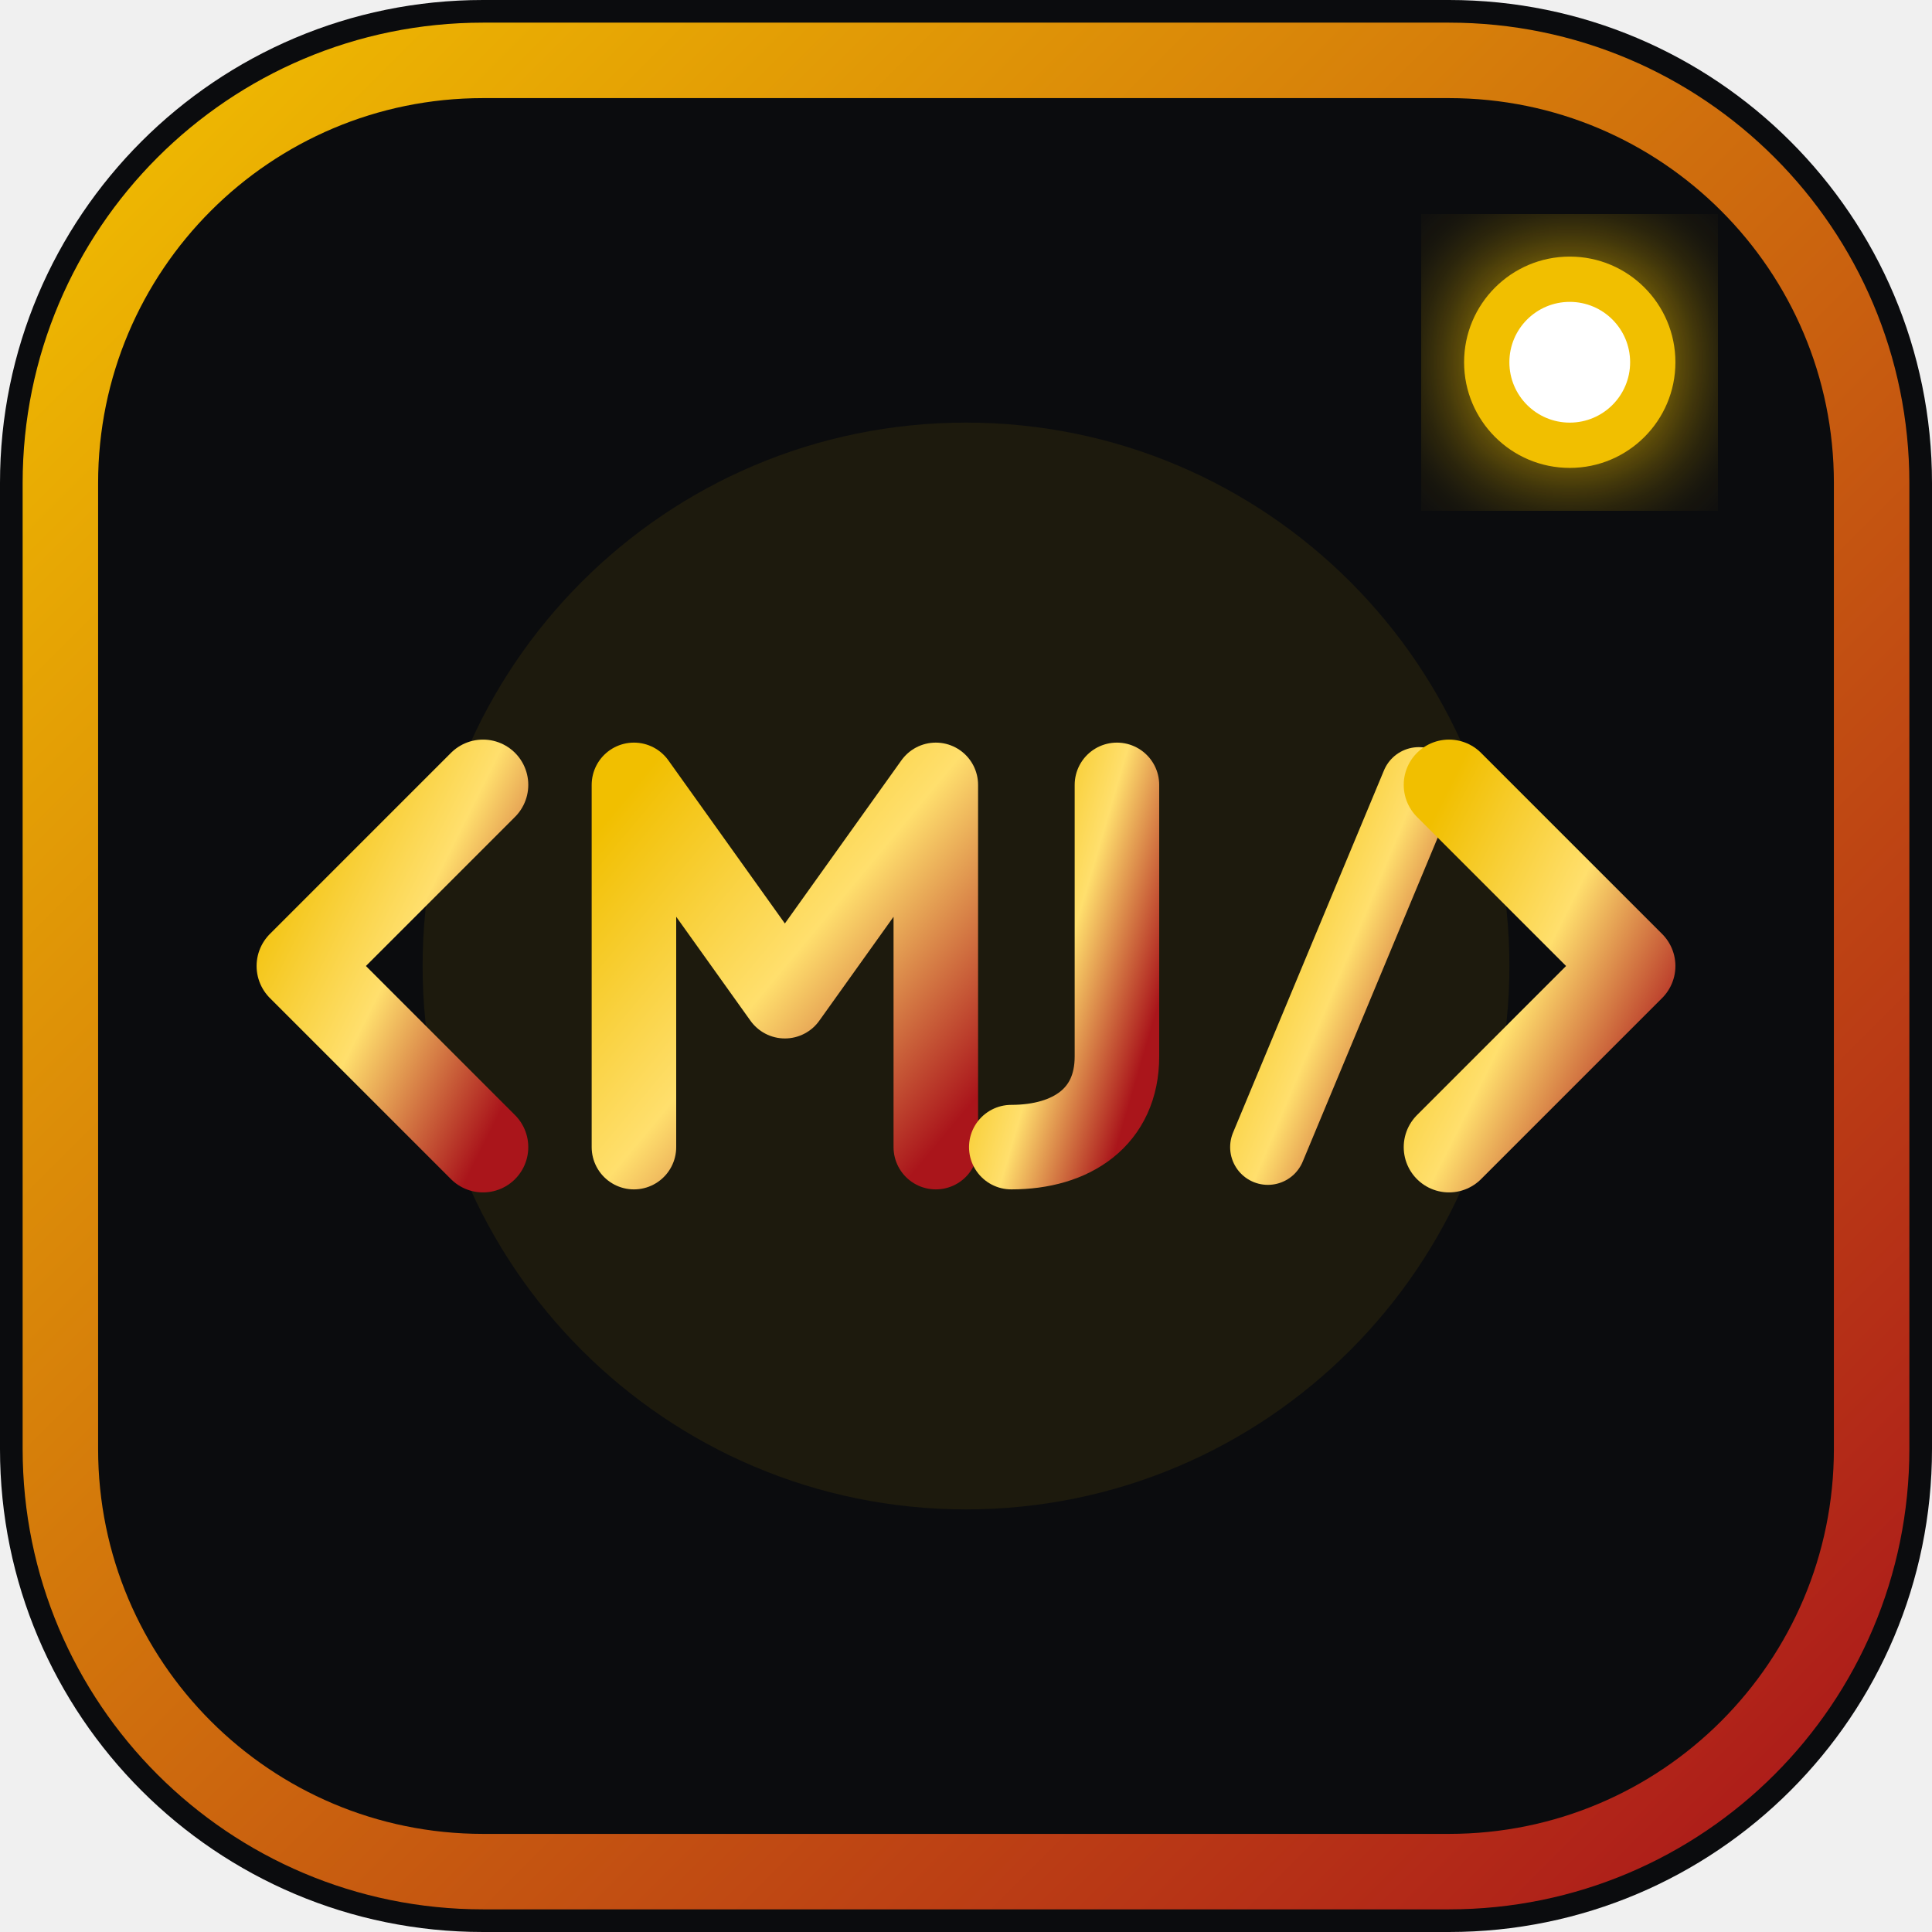
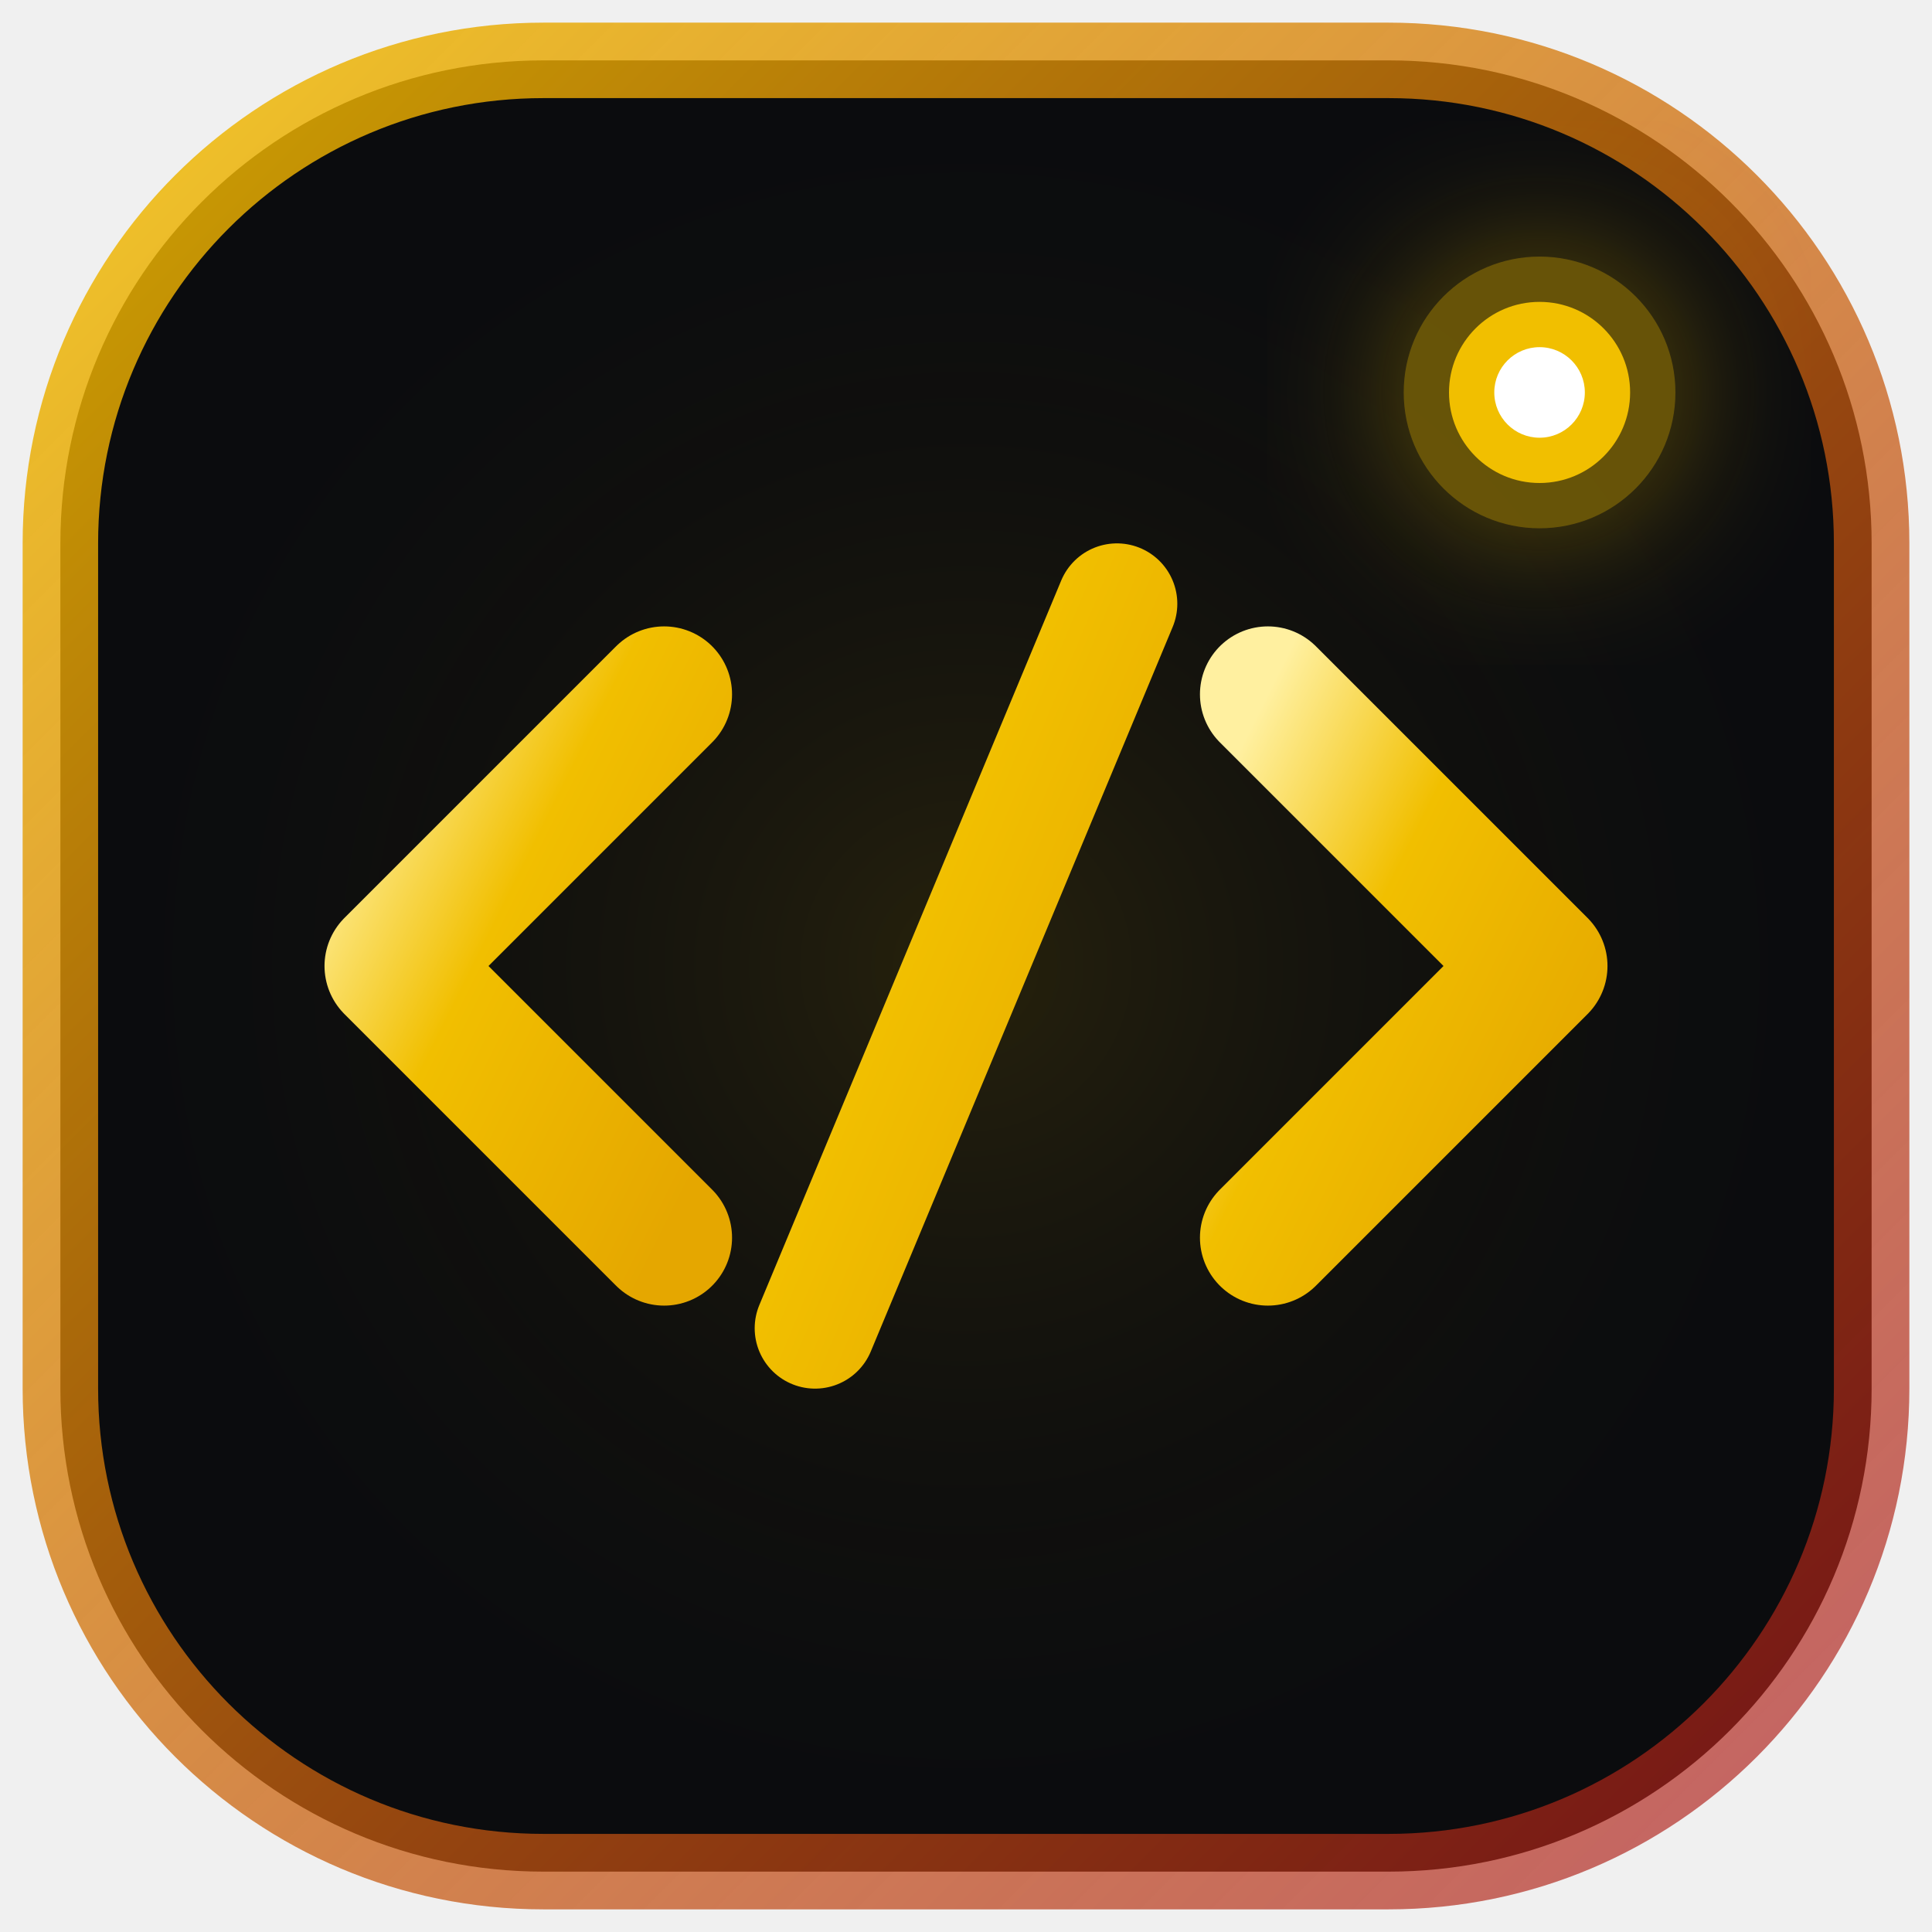
<svg xmlns="http://www.w3.org/2000/svg" viewBox="0 0 64 64" width="64" height="64">
  <defs>
-     <linearGradient id="goldGrad" x1="0%" y1="0%" x2="100%" y2="100%">
-       <stop offset="0%" stop-color="#F1BF00" />
-       <stop offset="50%" stop-color="#FFDF6D" />
-       <stop offset="100%" stop-color="#AA151B" />
+     <linearGradient id="goldGradient" x1="0%" y1="0%" x2="100%" y2="100%">
+       <stop offset="0%" stop-color="#FFF0A0" />
+       <stop offset="40%" stop-color="#F1BF00" />
+       <stop offset="100%" stop-color="#E5A700" />
    </linearGradient>
-     <linearGradient id="borderGrad" x1="0%" y1="0%" x2="100%" y2="100%">
-       <stop offset="0%" stop-color="#F1BF00" />
-       <stop offset="100%" stop-color="#AA151B" />
+     <linearGradient id="borderGradient" x1="0%" y1="0%" x2="100%" y2="100%">
+       <stop offset="0%" stop-color="#F1BF00" stop-opacity="0.85" />
+       <stop offset="100%" stop-color="#AA151B" stop-opacity="0.65" />
    </linearGradient>
-     <filter id="glow" x="-20%" y="-20%" width="140%" height="140%">
-       <feGaussianBlur stdDeviation="2" result="blur" />
-       <feComposite in="SourceGraphic" in2="blur" operator="over" />
+     <filter id="beaconGlow" x="-50%" y="-50%" width="200%" height="200%">
+       <feGaussianBlur in="SourceGraphic" stdDeviation="2.5" result="blur" />
+       <feMerge>
+         <feMergeNode in="blur" />
+         <feMergeNode in="SourceGraphic" />
+       </feMerge>
    </filter>
  </defs>
-   <rect width="64" height="64" rx="16" fill="#0B0C0E" />
-   <rect x="2" y="2" width="60" height="60" rx="14" fill="none" stroke="url(#borderGrad)" stroke-width="2.5" />
-   <circle cx="32" cy="32" r="18" fill="#F1BF00" opacity="0.08" />
-   <g fill="none" stroke="url(#goldGrad)" stroke-width="3" stroke-linecap="round" stroke-linejoin="round">
-     <path d="M16 26 L10 32 L16 38" />
-     <path d="M21 38 V26 L26 33 L31 26 V38" stroke-width="2.8" />
-     <path d="M37 26 V35 C37 37 35.5 38 33.5 38" stroke-width="2.8" />
-     <path d="M42 38 L47 26" stroke-width="2.5" />
-     <path d="M48 26 L54 32 L48 38" />
+   <rect x="2" y="2" width="60" height="60" rx="16" fill="#0B0C0E" />
+   <radialGradient id="innerGlow" cx="50%" cy="50%" r="50%">
+     <stop offset="0%" stop-color="#F1BF00" stop-opacity="0.12" />
+     <stop offset="100%" stop-color="#0B0C0E" stop-opacity="0" />
+   </radialGradient>
+   <rect x="2" y="2" width="60" height="60" rx="16" fill="url(#innerGlow)" />
+   <rect x="2" y="2" width="60" height="60" rx="16" fill="none" stroke="url(#borderGradient)" stroke-width="2.5" />
+   <g fill="none" stroke="url(#goldGradient)" stroke-linecap="round" stroke-linejoin="round">
+     <path d="M22 23 L13 32 L22 41" stroke-width="4.5" />
+     <path d="M37 20 L27 44" stroke-width="4" />
+     <path d="M42 23 L51 32 L42 41" stroke-width="4.5" />
  </g>
-   <circle cx="52" cy="12" r="3.5" fill="#F1BF00" filter="url(#glow)" />
-   <circle cx="52" cy="12" r="2" fill="#FFFFFF" />
+   <circle cx="51" cy="13" r="4.5" fill="#F1BF00" opacity="0.4" filter="url(#beaconGlow)" />
+   <circle cx="51" cy="13" r="3" fill="#F1BF00" />
+   <circle cx="51" cy="13" r="1.5" fill="#FFFFFF" />
</svg>
